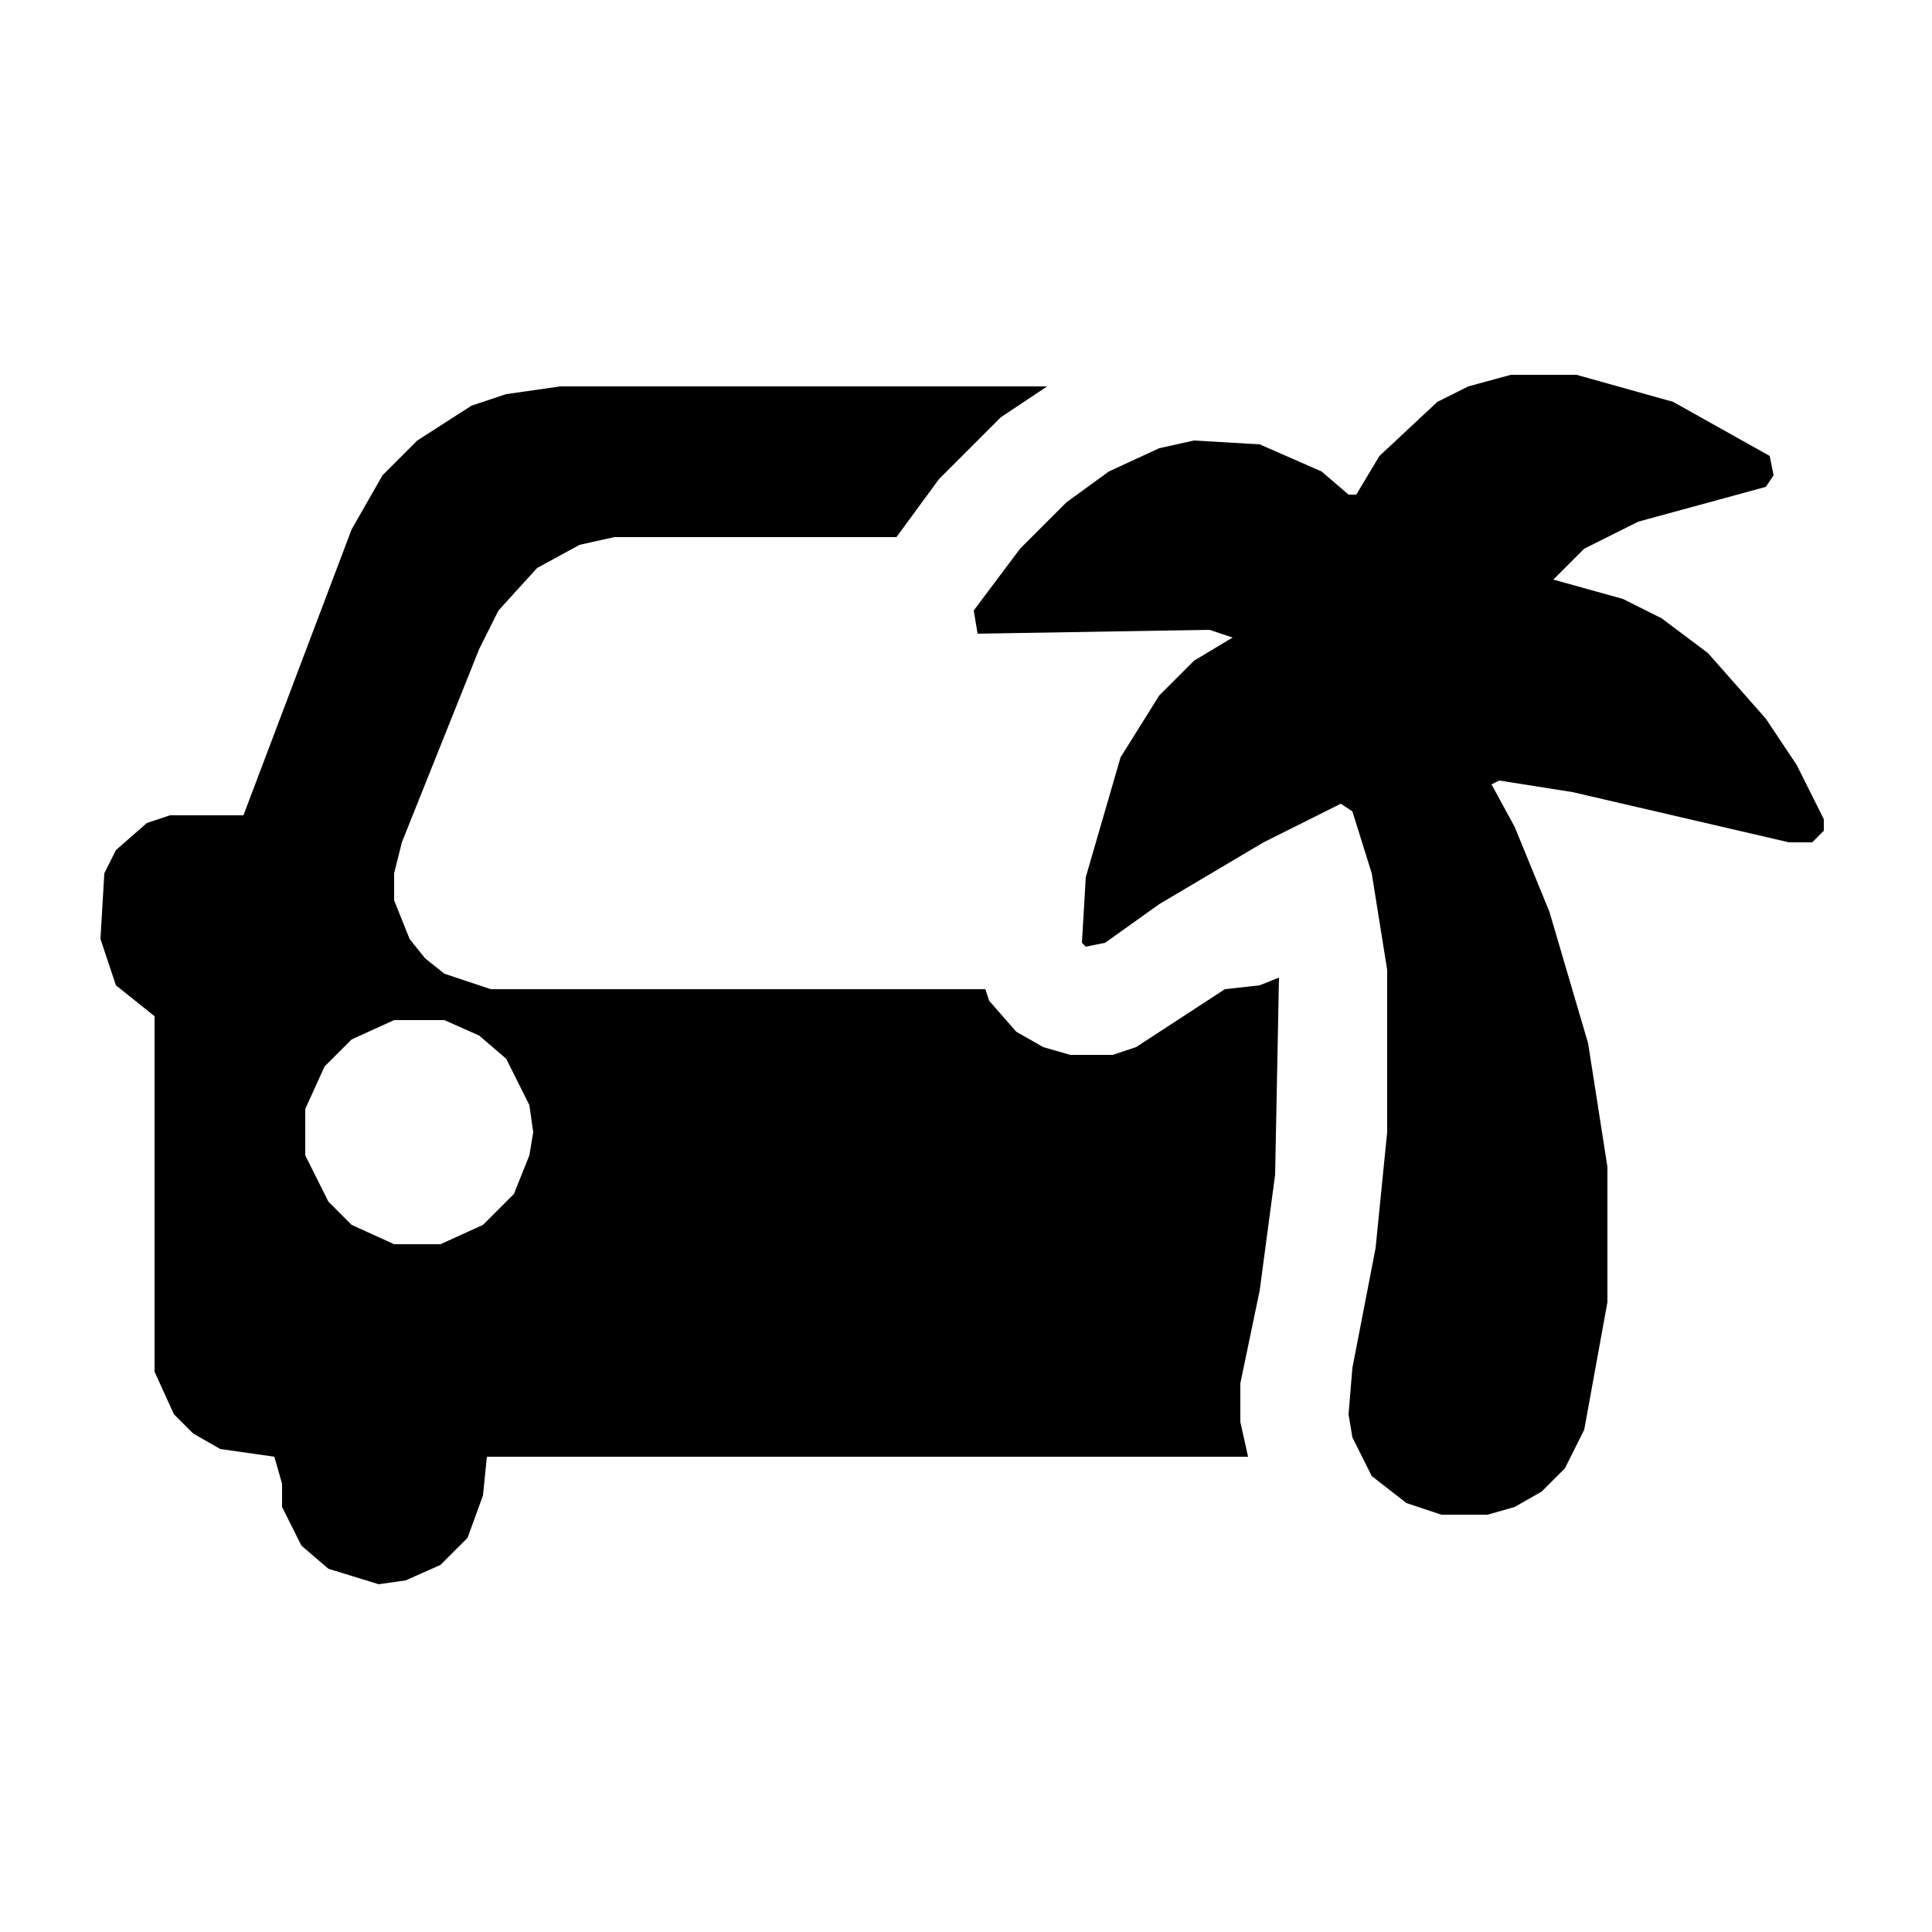
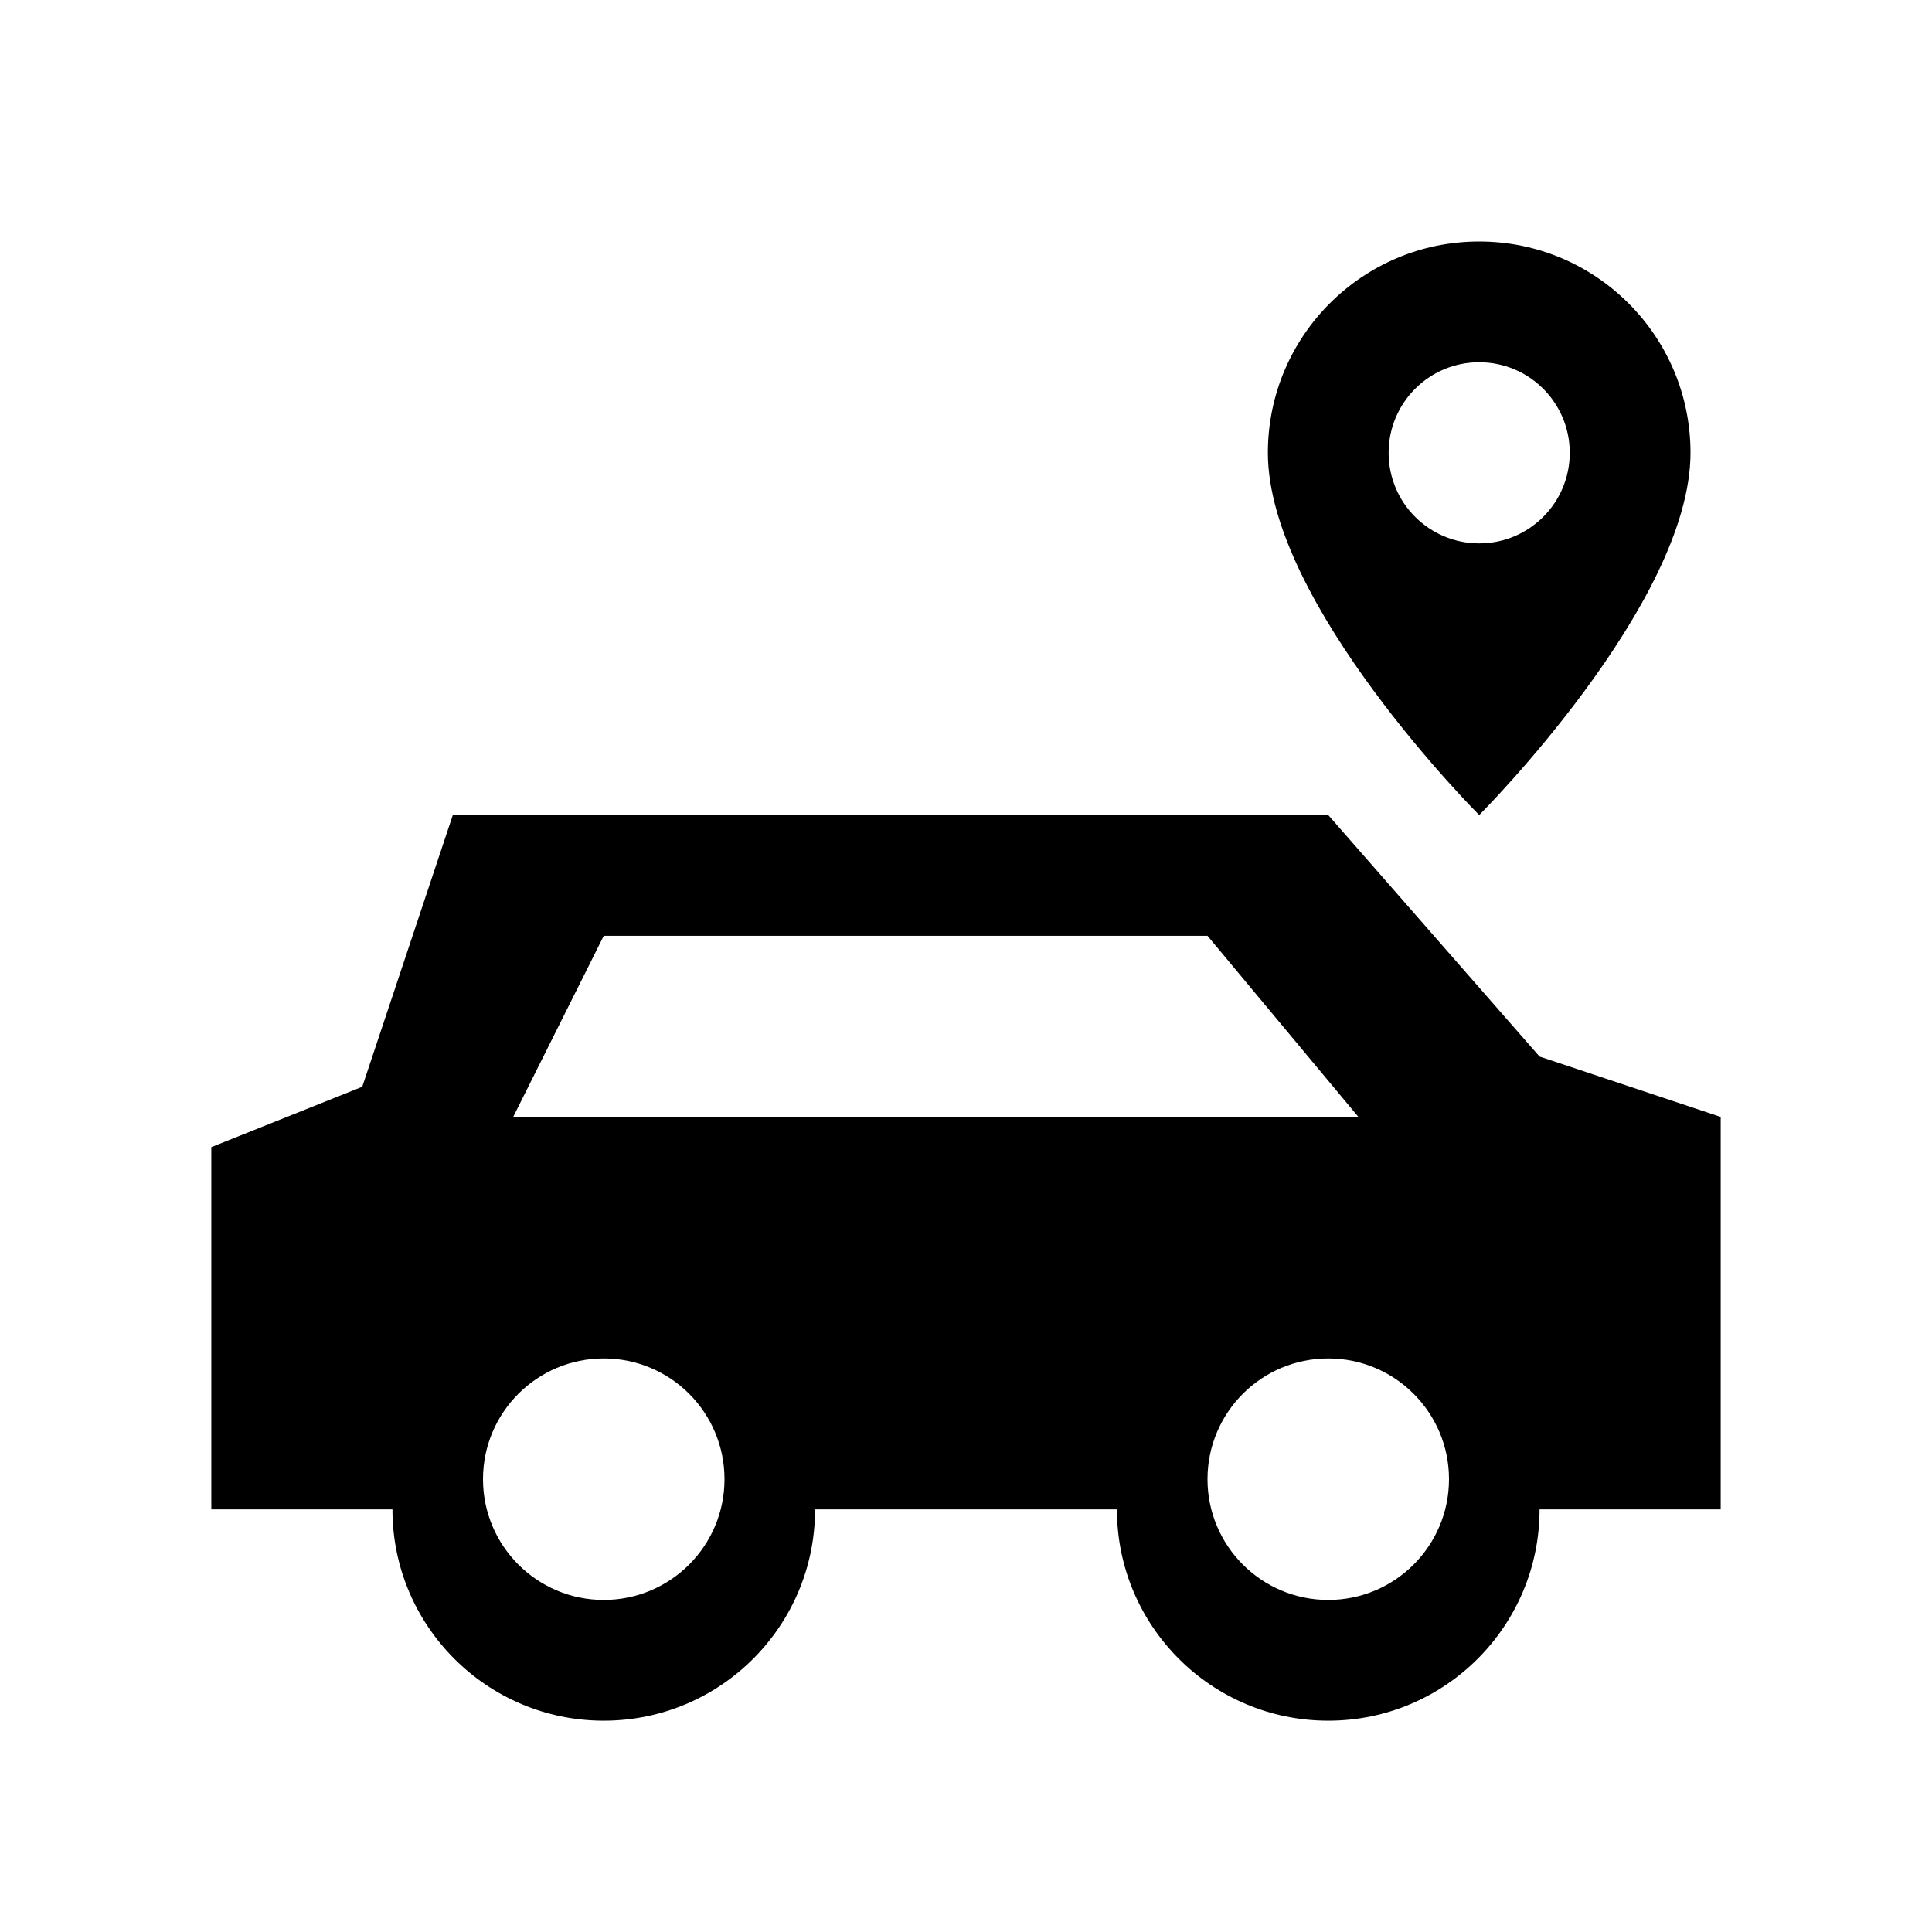
- <svg xmlns="http://www.w3.org/2000/svg" viewBox="0 0 500 500">
-   <path d="M108 114 L99 123 L91 137 L63 211 L44 211 L38 213 L30 220 L27 226 L26 243 L30 255 L40 263 L40 355 L45 366 L50 371 L57 375 L71 377 L73 384 L73 390 L78 400 L85 406 L98 410 L105 409 L114 405 L121 398 L125 387 L126 377 L323 377 L321 368 L321 358 L326 334 L330 304 L331 253 L326 255 L317 256 L294 271 L288 273 L277 273 L270 271 L263 267 L256 259 L255 256 L127 256 L115 252 L110 248 L106 243 L102 233 L102 226 L104 218 L124 168 L129 158 L139 147 L150 141 L159 139 L232 139 L243 124 L259 108 L271 100 L145 100 L131 102 L122 105 Z M102 264 L115 264 L124 268 L131 274 L137 286 L138 293 L137 299 L133 309 L125 317 L114 322 L102 322 L91 317 L85 311 L79 299 L79 287 L84 276 L91 269 Z M408 97 L391 97 L380 100 L372 104 L357 118 L351 128 L349 128 L342 122 L326 115 L309 114 L300 116 L287 122 L276 130 L264 142 L252 158 L253 164 L313 163 L319 165 L309 171 L300 180 L290 196 L281 227 L280 244 L281 245 L286 244 L300 234 L327 218 L347 208 L350 210 L355 226 L359 251 L359 293 L356 323 L350 354 L349 366 L350 372 L355 382 L364 389 L373 392 L385 392 L392 390 L399 386 L405 380 L410 370 L416 337 L416 302 L411 270 L401 236 L392 214 L386 203 L388 202 L407 205 L463 218 L469 218 L472 215 L472 212 L465 198 L457 186 L442 169 L430 160 L420 155 L402 150 L410 142 L424 135 L457 126 L459 123 L458 118 L433 104 Z" fill="#000" fill-rule="evenodd" />
+ <svg xmlns="http://www.w3.org/2000/svg" viewBox="0 0 64 64">
+   <path fill="#000" d="M15 27h29l7 8 6 2v13h-6a7 7 0 0 1-14 0H27a7 7 0 0 1-14 0H7V38l5-2 3-9zm5 4-3 6h28l-5-6H20zm0 14a4 4 0 1 0 0 8 4 4 0 0 0 0-8zm24 0a4 4 0 1 0 0 8 4 4 0 0 0 0-8z" />
+   <path fill="#000" d="M49 8a7 7 0 0 1 7 7c0 5-7 12-7 12s-7-7-7-12a7 7 0 0 1 7-7zm0 4a3 3 0 1 0 0 6 3 3 0 0 0 0-6z" />
</svg>
